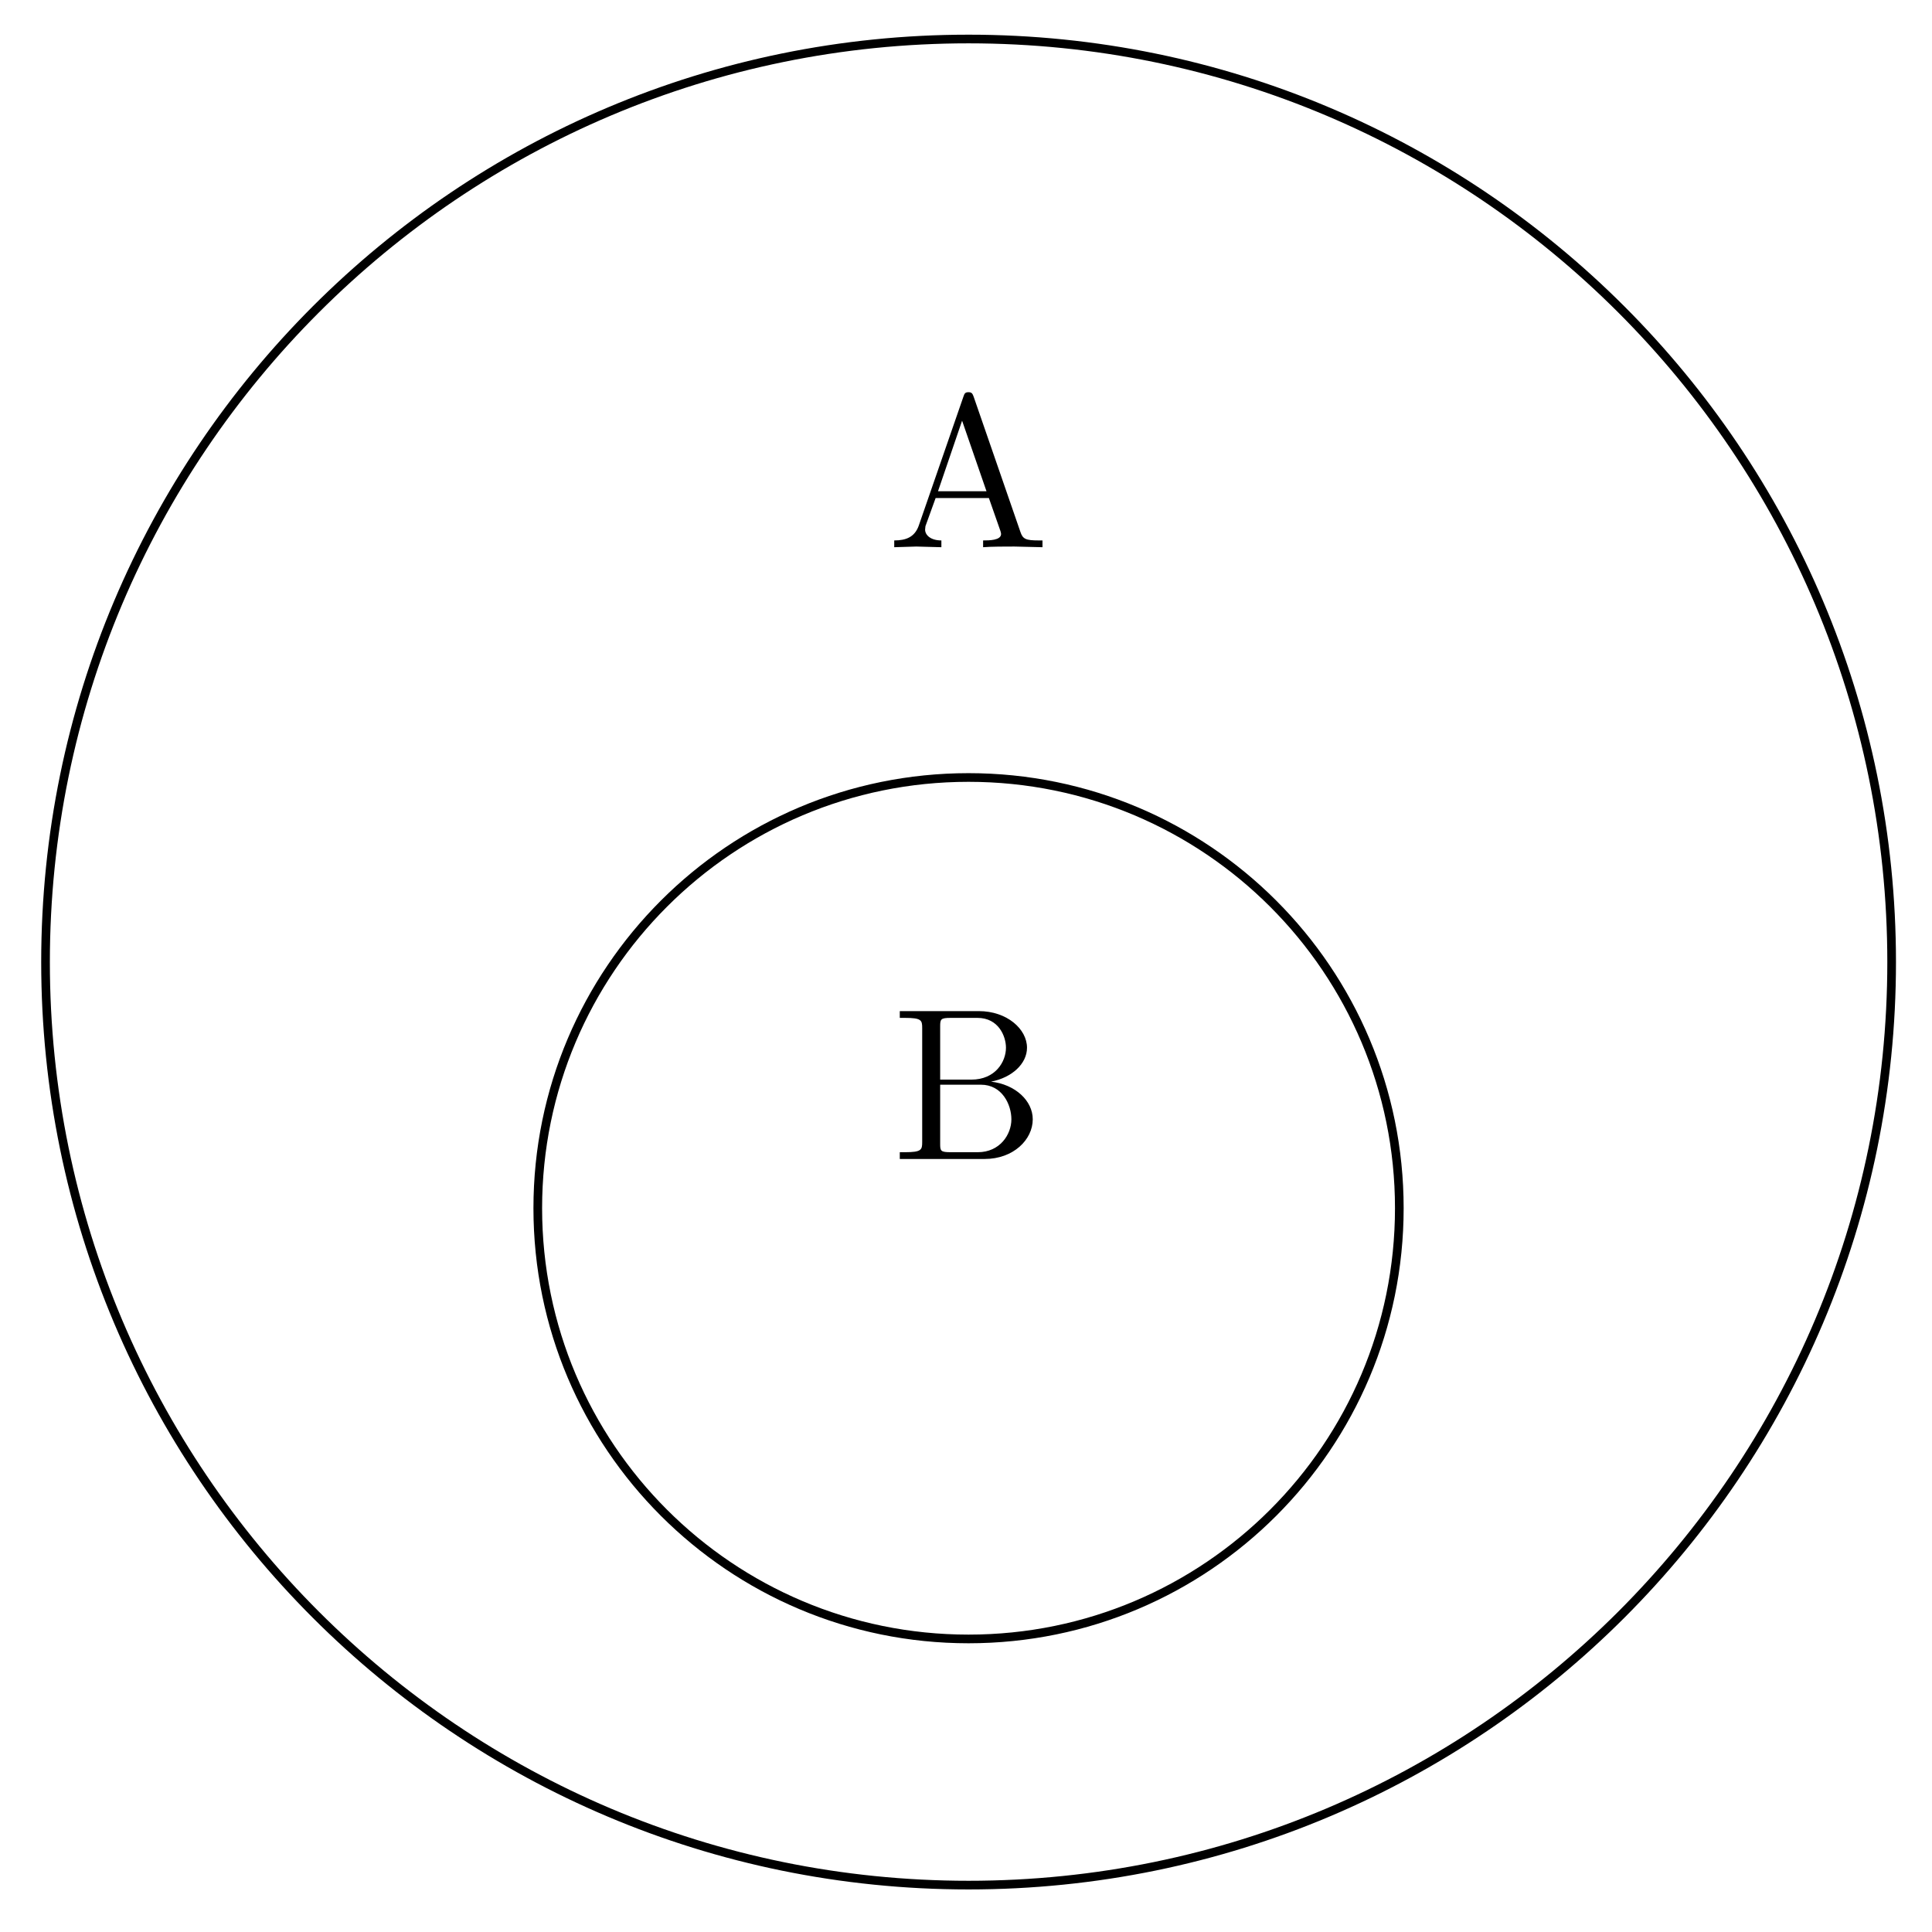
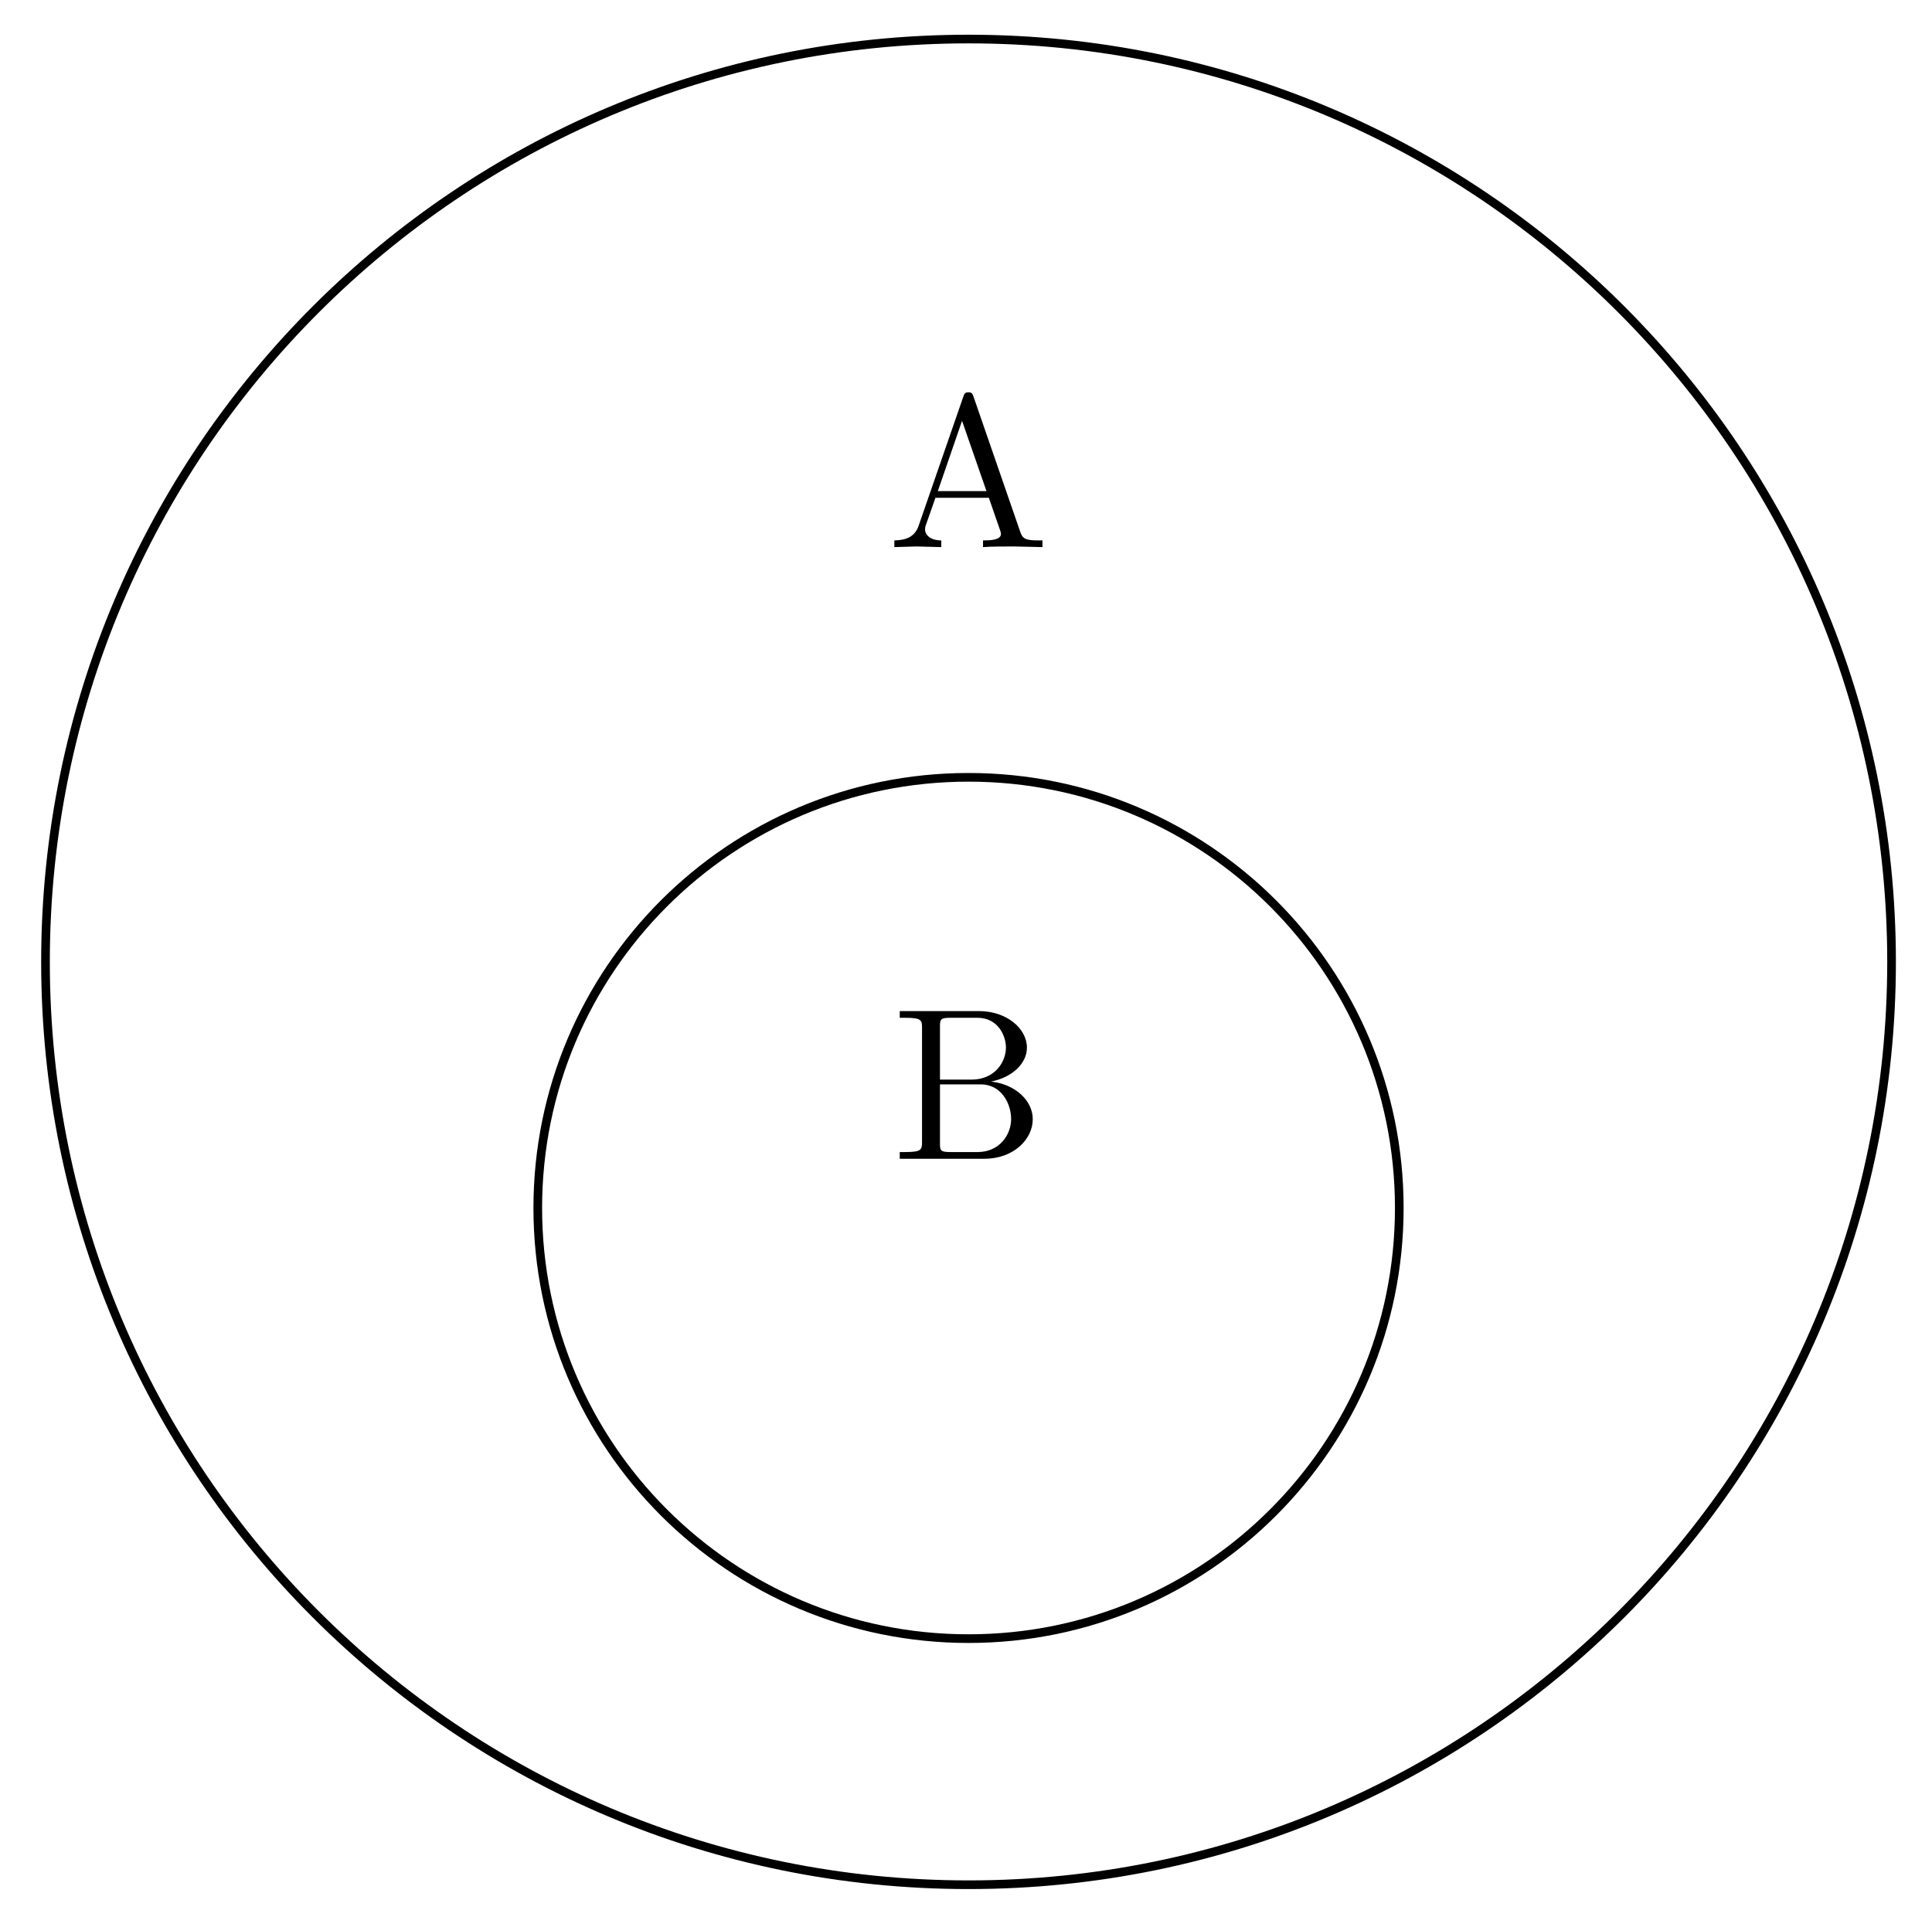
- <svg xmlns="http://www.w3.org/2000/svg" xmlns:xlink="http://www.w3.org/1999/xlink" width="89pt" height="89pt" viewBox="0 0 89 89" version="1.1">
+ <svg xmlns="http://www.w3.org/2000/svg" xmlns:xlink="http://www.w3.org/1999/xlink" version="1.1" width="89" height="88" viewBox="0 0 89 88">
  <defs>
-     <g>
-       <symbol overflow="visible" id="glyph0-0">
-         <path style="stroke:none;" d="" />
-       </symbol>
-       <symbol overflow="visible" id="glyph0-1">
-         <path style="stroke:none;" d="M 6.484 -1.828 C 6.484 -2.688 5.672 -3.438 4.562 -3.562 C 5.531 -3.75 6.219 -4.391 6.219 -5.125 C 6.219 -5.984 5.297 -6.812 4 -6.812 L 0.359 -6.812 L 0.359 -6.5 L 0.594 -6.5 C 1.359 -6.5 1.391 -6.391 1.391 -6.031 L 1.391 -0.781 C 1.391 -0.422 1.359 -0.312 0.594 -0.312 L 0.359 -0.312 L 0.359 0 L 4.266 0 C 5.594 0 6.484 -0.891 6.484 -1.828 Z M 5.25 -5.125 C 5.25 -4.484 4.766 -3.656 3.656 -3.656 L 2.219 -3.656 L 2.219 -6.094 C 2.219 -6.438 2.234 -6.5 2.703 -6.5 L 3.938 -6.5 C 4.906 -6.5 5.25 -5.656 5.25 -5.125 Z M 5.5 -1.828 C 5.5 -1.125 4.969 -0.312 3.953 -0.312 L 2.703 -0.312 C 2.234 -0.312 2.219 -0.375 2.219 -0.703 L 2.219 -3.422 L 4.094 -3.422 C 5.078 -3.422 5.5 -2.5 5.5 -1.828 Z M 5.5 -1.828 " />
-       </symbol>
-       <symbol overflow="visible" id="glyph0-2">
-         <path style="stroke:none;" d="M 7.141 0 L 7.141 -0.312 L 6.969 -0.312 C 6.375 -0.312 6.234 -0.375 6.125 -0.703 L 3.969 -6.938 C 3.922 -7.062 3.891 -7.141 3.734 -7.141 C 3.578 -7.141 3.547 -7.078 3.5 -6.938 L 1.438 -0.984 C 1.25 -0.469 0.859 -0.312 0.312 -0.312 L 0.312 0 L 1.328 -0.031 L 2.484 0 L 2.484 -0.312 C 1.984 -0.312 1.734 -0.562 1.734 -0.812 C 1.734 -0.844 1.75 -0.953 1.75 -0.969 L 2.219 -2.266 L 4.672 -2.266 L 5.203 -0.75 C 5.219 -0.703 5.234 -0.641 5.234 -0.609 C 5.234 -0.312 4.672 -0.312 4.406 -0.312 L 4.406 0 C 4.766 -0.031 5.469 -0.031 5.844 -0.031 Z M 4.562 -2.578 L 2.328 -2.578 L 3.438 -5.828 Z M 4.562 -2.578 " />
-       </symbol>
-     </g>
+     <path id="font_1_34" d="M.651 .183C.651 .27 .569 .345 .458 .357 .555 .376 .624 .44 .624 .514 .624 .601 .532 .683 .402 .683H.036V.652H.06C.137 .652 .139 .641 .139 .605V.078C.139 .042 .137 .031 .06 .031H.036V0H.428C.561-0 .651 .089 .651 .183V.183M.527 .514C.527 .45 .478 .366 .367 .366H.222V.612C.222 .645 .224 .652 .271 .652H.395C.492 .652 .527 .567 .527 .514V.514M.551 .184C.551 .113 .499 .031 .396 .031H.271C.224 .031 .222 .038 .222 .071V.344H.41C.509 .344 .551 .251 .551 .184V.184Z" />
+     <path id="font_1_27" d="M.717 0V.031H.699C.639 .031 .625 .038 .614 .071L.398 .696C.393 .709 .391 .716 .375 .716 .359 .716 .356 .71 .351 .696L.144 .098C.126 .047 .086 .032 .032 .031V0L.134 .003 .249 0V.031C.199 .031 .174 .056 .174 .082 .174 .085 .175 .095 .176 .097L.222 .228H.469L.522 .075C.523 .071 .525 .065 .525 .061 .525 .031 .469 .031 .442 .031V0C.478 .003 .548 .003 .586 .003L.717 0M.458 .259H.233L.345 .584 .458 .259Z" />
  </defs>
-   <g id="surface1">
-     <path style="fill:none;stroke-width:0.399;stroke-linecap:butt;stroke-linejoin:miter;stroke:rgb(0%,0%,0%);stroke-opacity:1;stroke-miterlimit:10;" d="M 19.843 -5.668 C 19.843 5.289 10.96 14.172 -0.001 14.172 C -10.957 14.172 -19.844 5.289 -19.844 -5.668 C -19.844 -16.629 -10.957 -25.512 -0.001 -25.512 C 10.96 -25.512 19.843 -16.629 19.843 -5.668 Z M 19.843 -5.668 " transform="matrix(1.00003,0,0,-1,44.61777,49.988)" />
-     <g style="fill:rgb(0%,0%,0%);fill-opacity:1;">
-       <use xlink:href="#glyph0-1" x="41.091" y="53.39" />
-     </g>
-     <path style="fill:none;stroke-width:0.399;stroke-linecap:butt;stroke-linejoin:miter;stroke:rgb(0%,0%,0%);stroke-opacity:1;stroke-miterlimit:10;" d="M 42.522 5.668 C 42.522 29.152 23.483 48.191 -0.001 48.191 C -23.484 48.191 -42.519 29.152 -42.519 5.668 C -42.519 -17.813 -23.484 -36.852 -0.001 -36.852 C 23.483 -36.852 42.522 -17.813 42.522 5.668 Z M 42.522 5.668 " transform="matrix(1.00003,0,0,-1,44.61777,49.988)" />
-     <g style="fill:rgb(0%,0%,0%);fill-opacity:1;">
-       <use xlink:href="#glyph0-2" x="40.882" y="25.208" />
-     </g>
-   </g>
+   <path transform="matrix(1.00002,0,0,-1,44.61652,49.988)" stroke-width=".399" stroke-linecap="butt" stroke-miterlimit="10" stroke-linejoin="miter" fill="none" stroke="#000000" d="M19.843-5.669C19.843 5.29 10.959 14.173 0 14.173-10.959 14.173-19.843 5.29-19.843-5.669-19.843-16.628-10.959-25.512 0-25.512 10.959-25.512 19.843-16.628 19.843-5.669ZM0-5.669" />
+   <use data-text="B" xlink:href="#font_1_34" transform="matrix(9.962799,0,0,-9.9626,41.08945,53.39)" />
+   <path transform="matrix(1.00002,0,0,-1,44.61652,49.988)" stroke-width=".399" stroke-linecap="butt" stroke-miterlimit="10" stroke-linejoin="miter" fill="none" stroke="#000000" d="M42.52 5.669C42.52 29.153 23.484 48.189 0 48.189-23.484 48.189-42.52 29.153-42.52 5.669-42.52-17.814-23.484-36.851 0-36.851 23.484-36.851 42.52-17.814 42.52 5.669ZM0 5.669" />
+   <use data-text="A" xlink:href="#font_1_27" transform="matrix(9.962799,0,0,-9.9626,40.88044,25.208)" />
</svg>
